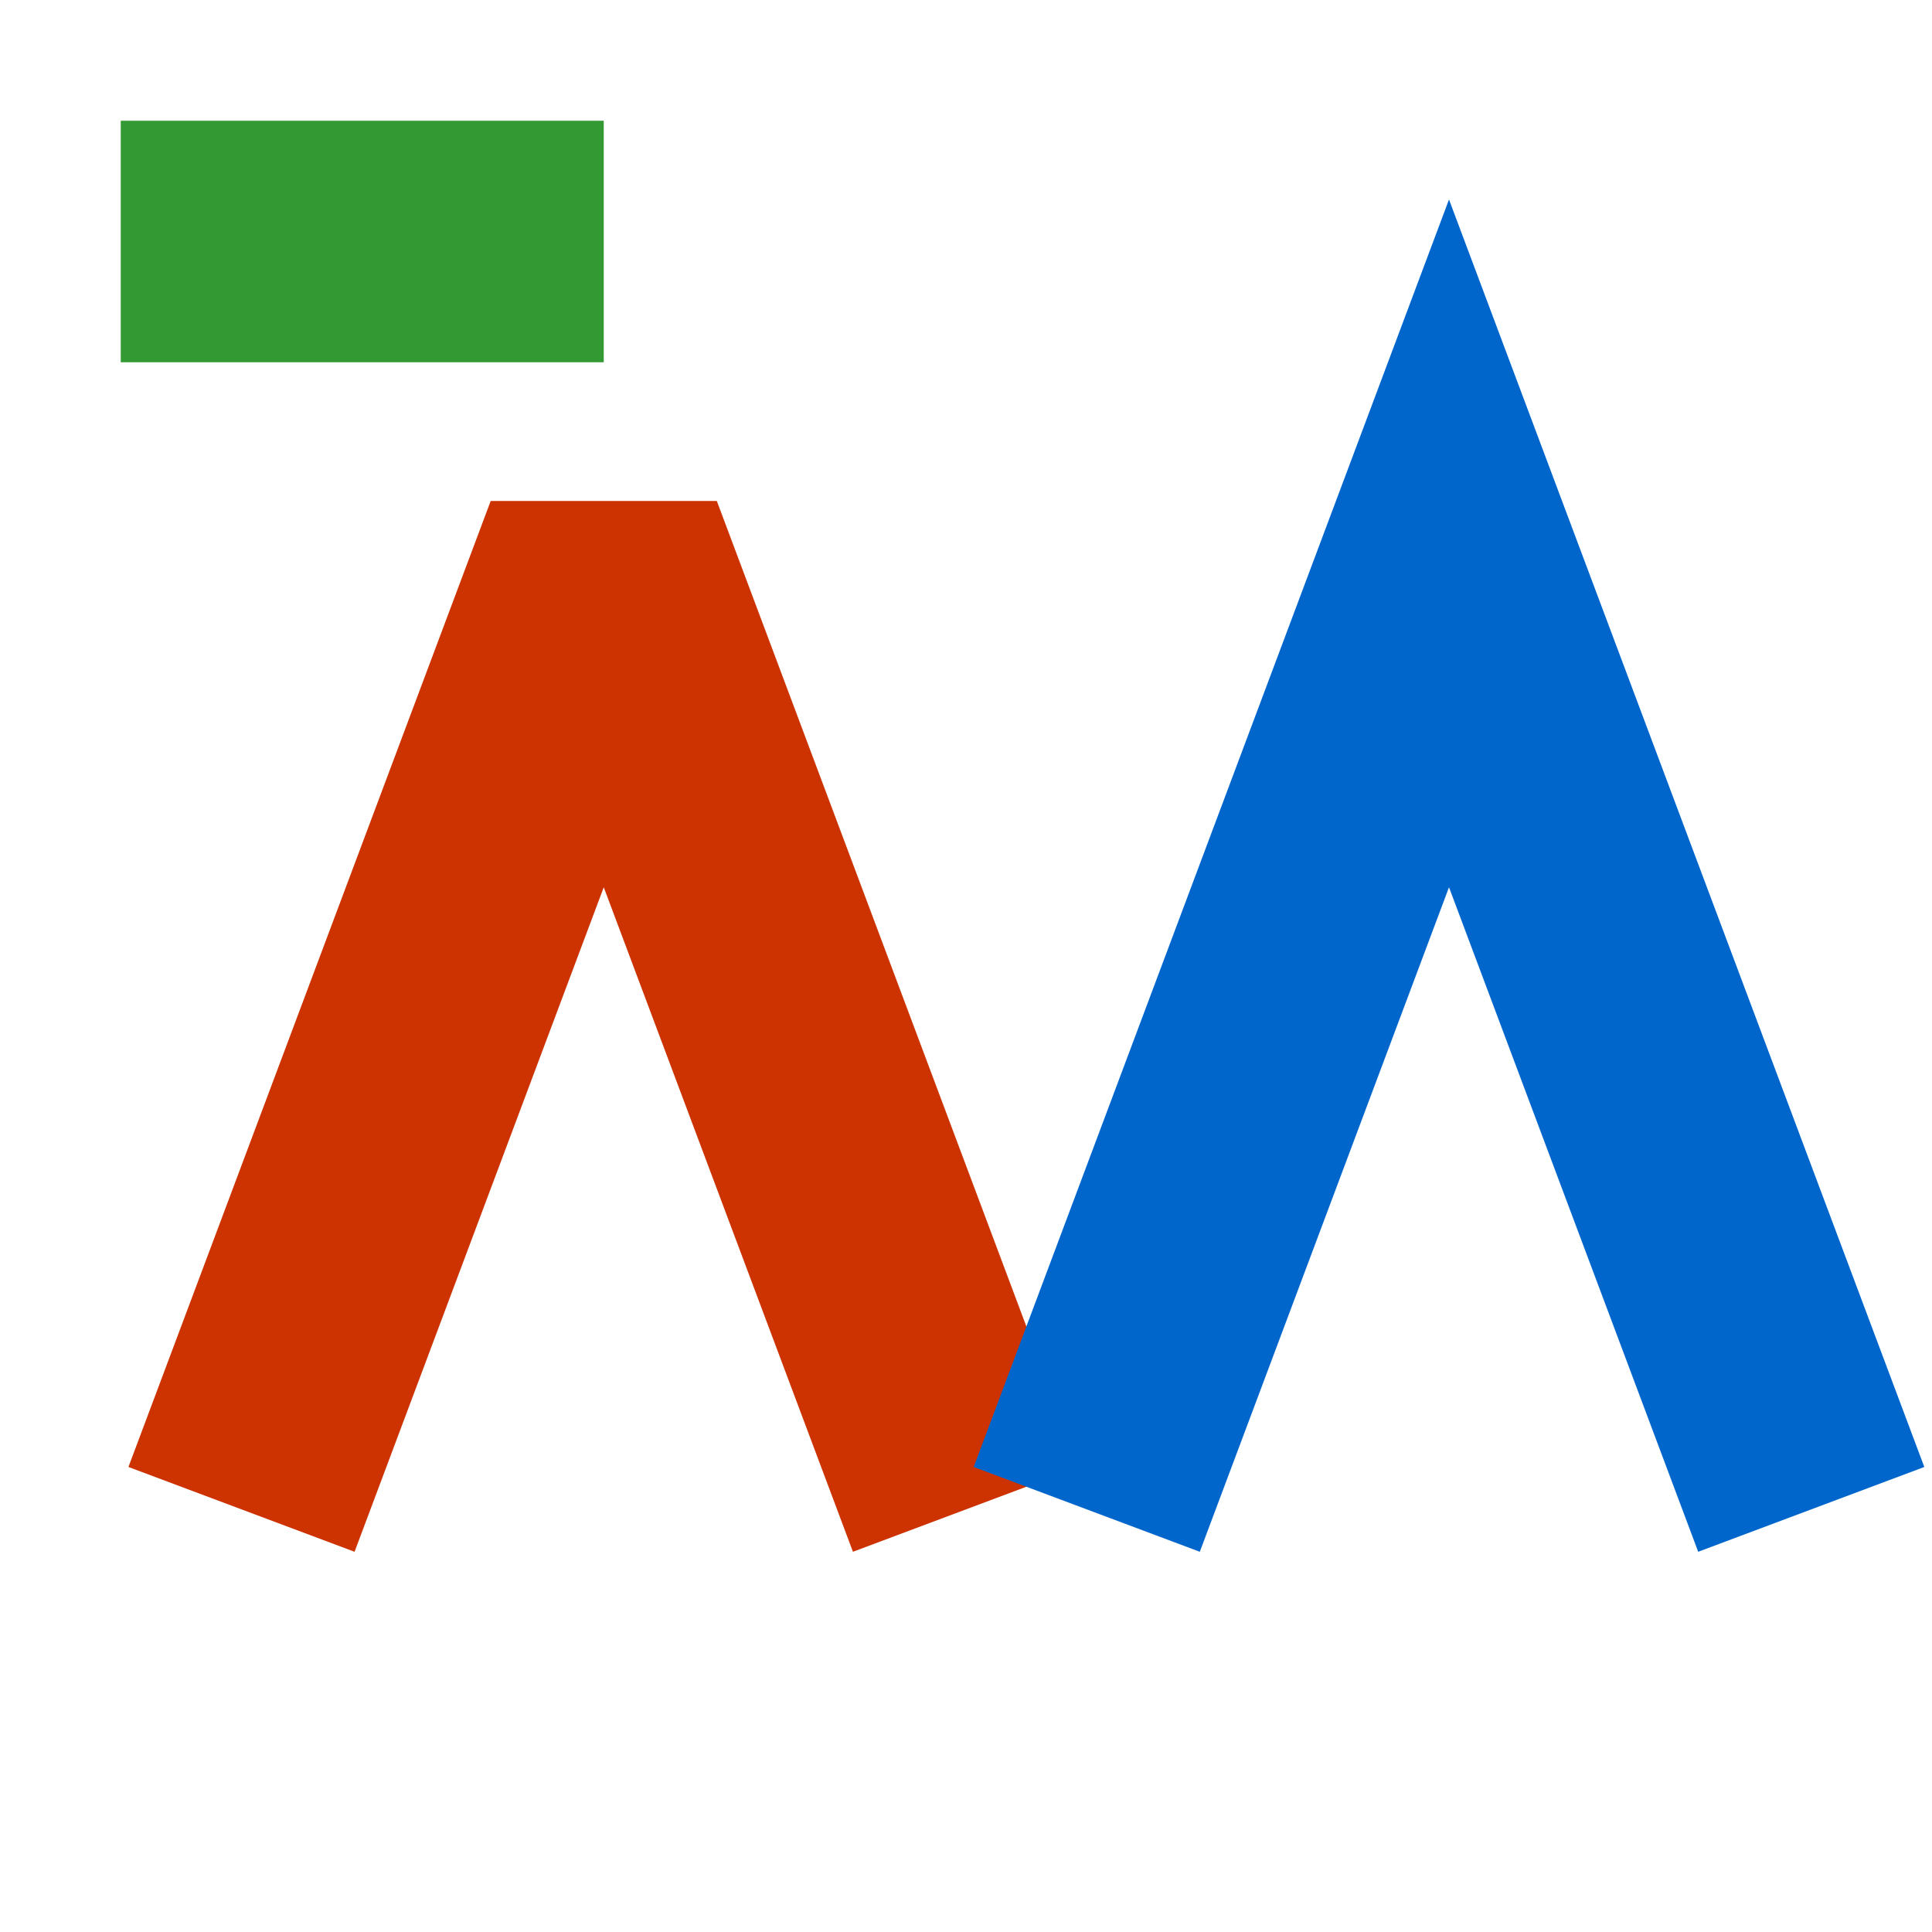
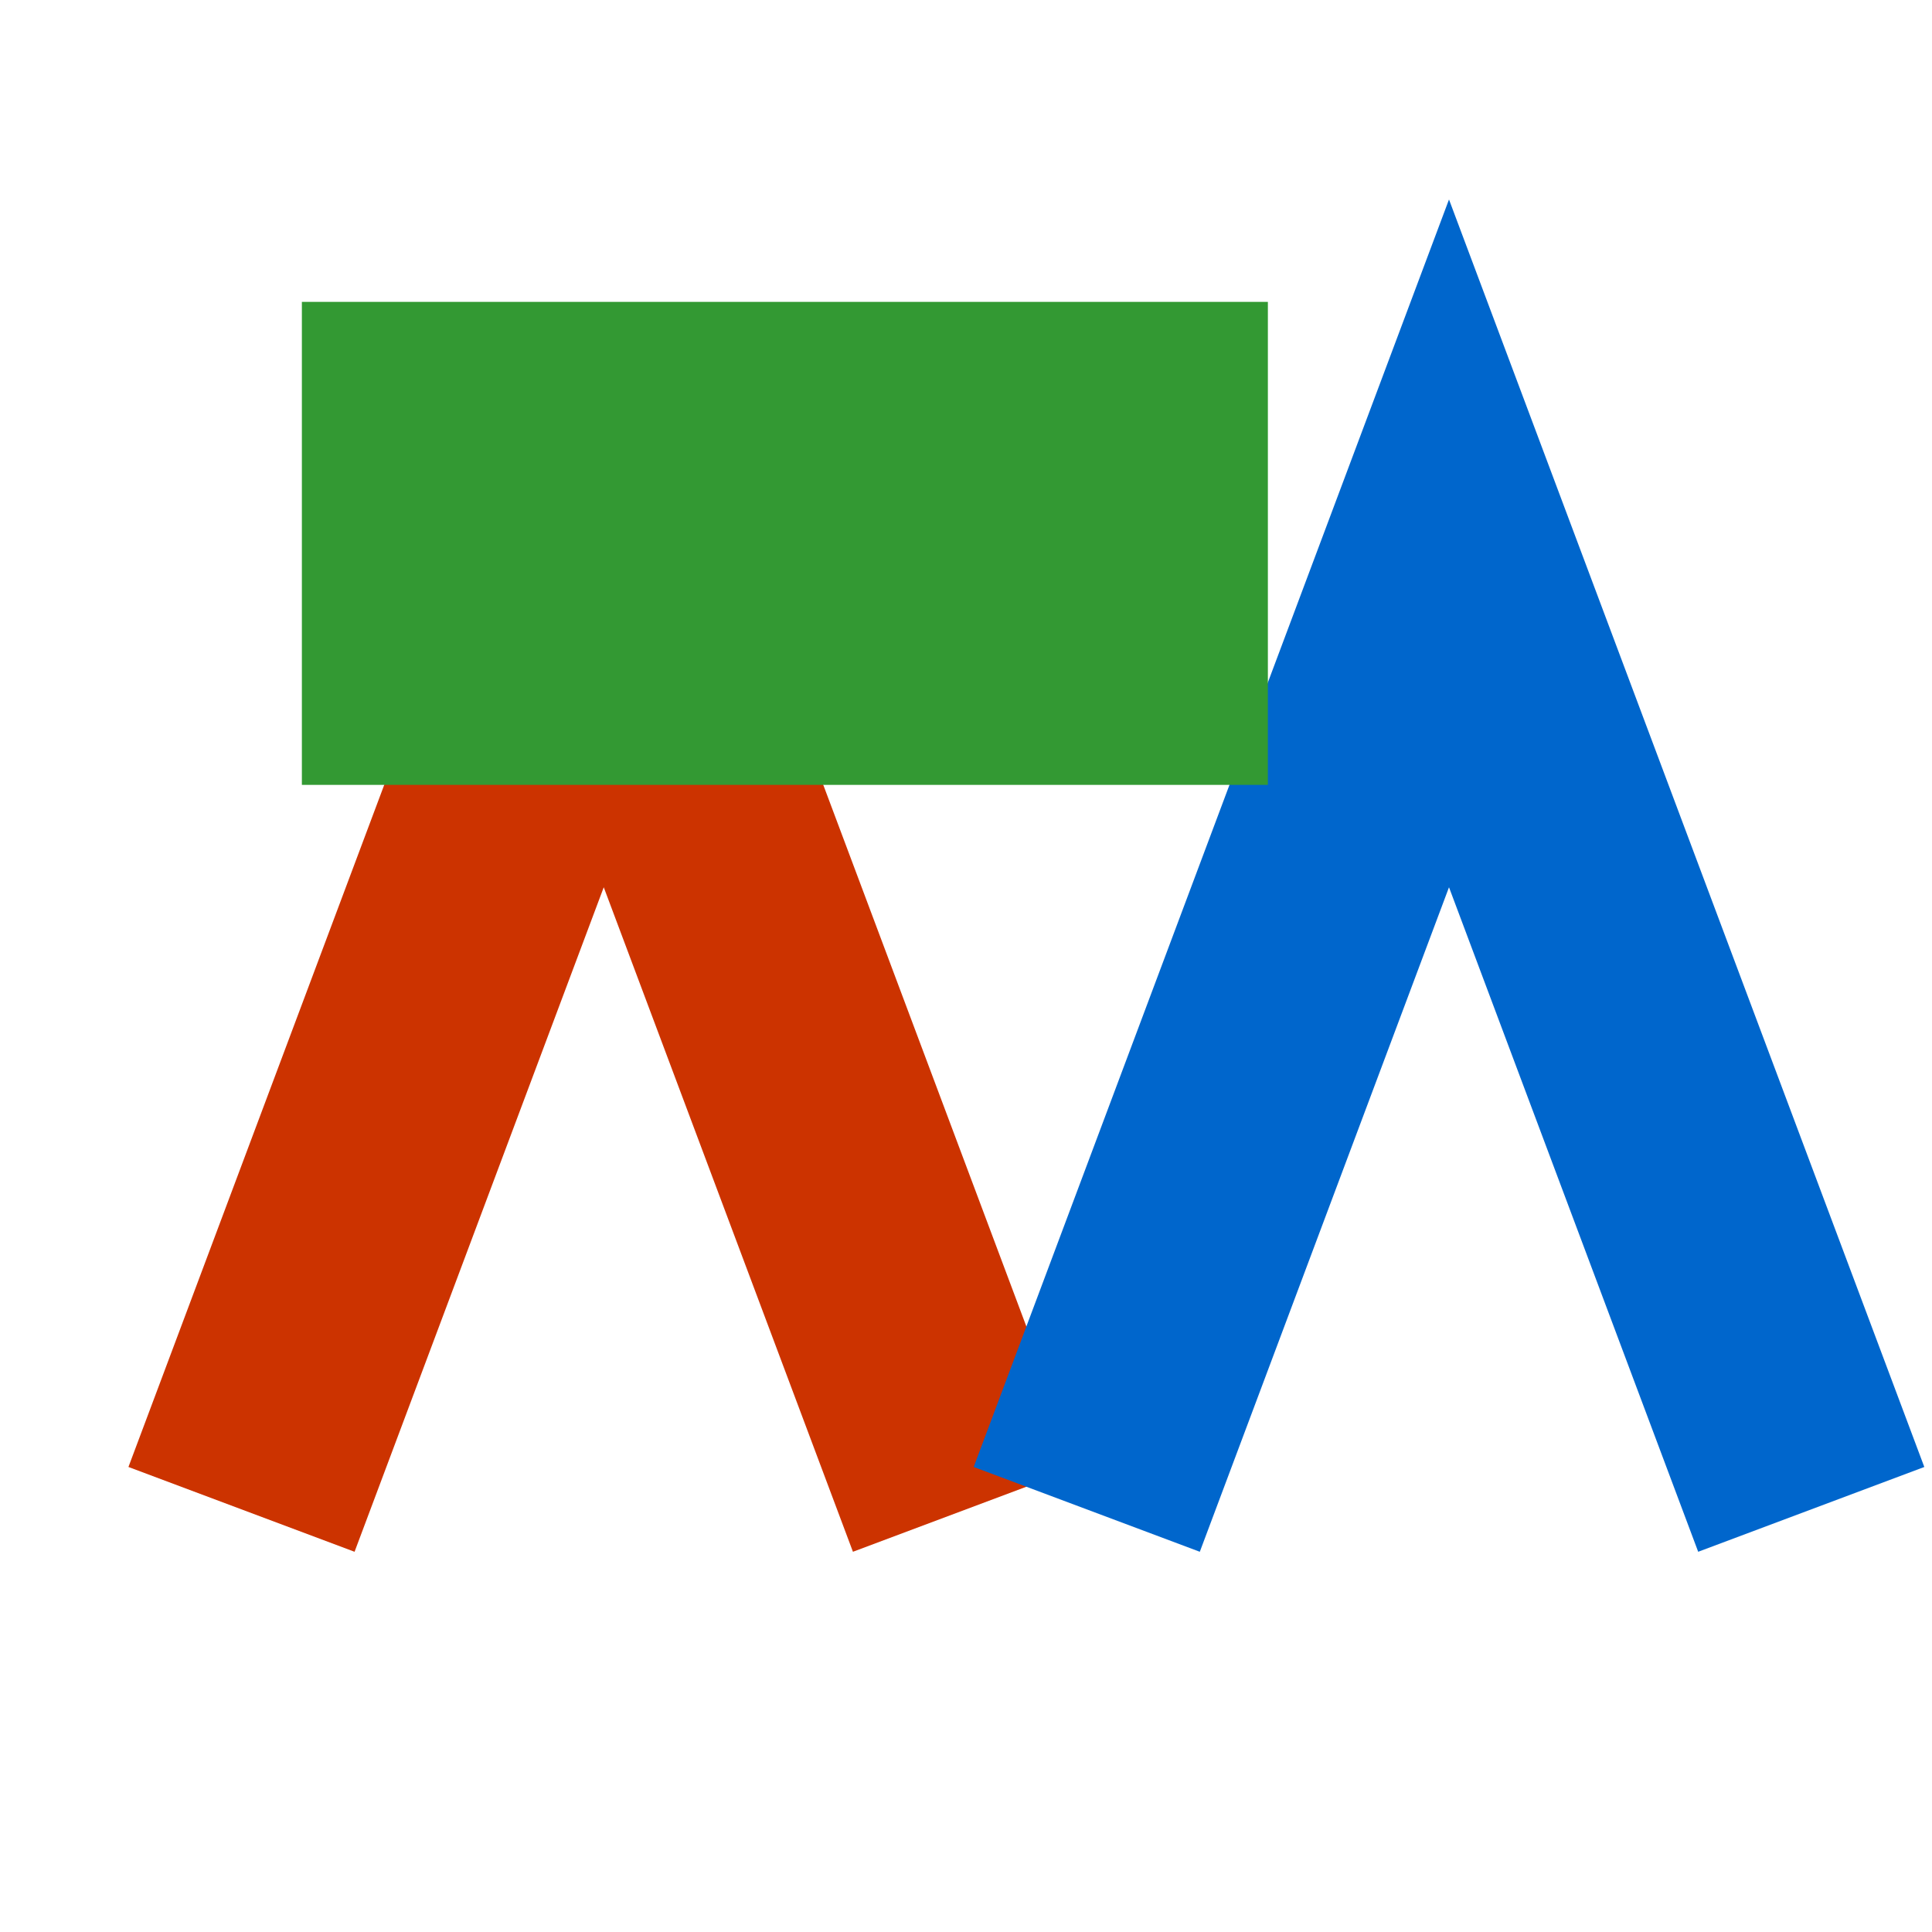
<svg xmlns="http://www.w3.org/2000/svg" width="64" height="64">
  <rect width="64" height="64" fill="#ffffff" />
  <path d="M8 50 L20 18 L32 50" fill="none" stroke="#cc3300" stroke-width="8" stroke-linejoin="miter-clip" stroke-miterlimit="1.2" />
  <path d="M36 50 L48 18 L60 50" fill="none" stroke="#0066cc" stroke-width="8" stroke-linejoin="arcs" />
-   <rect x="4" y="4" width="16" height="8" fill="#339933" vector-effect="non-scaling-size" />
+   <g transform="translate(2,2) scale(2)">
+     <rect x="4" y="4" width="16" height="8" fill="#339933" vector-effect="non-scaling-size" />
+   </g>
</svg>
